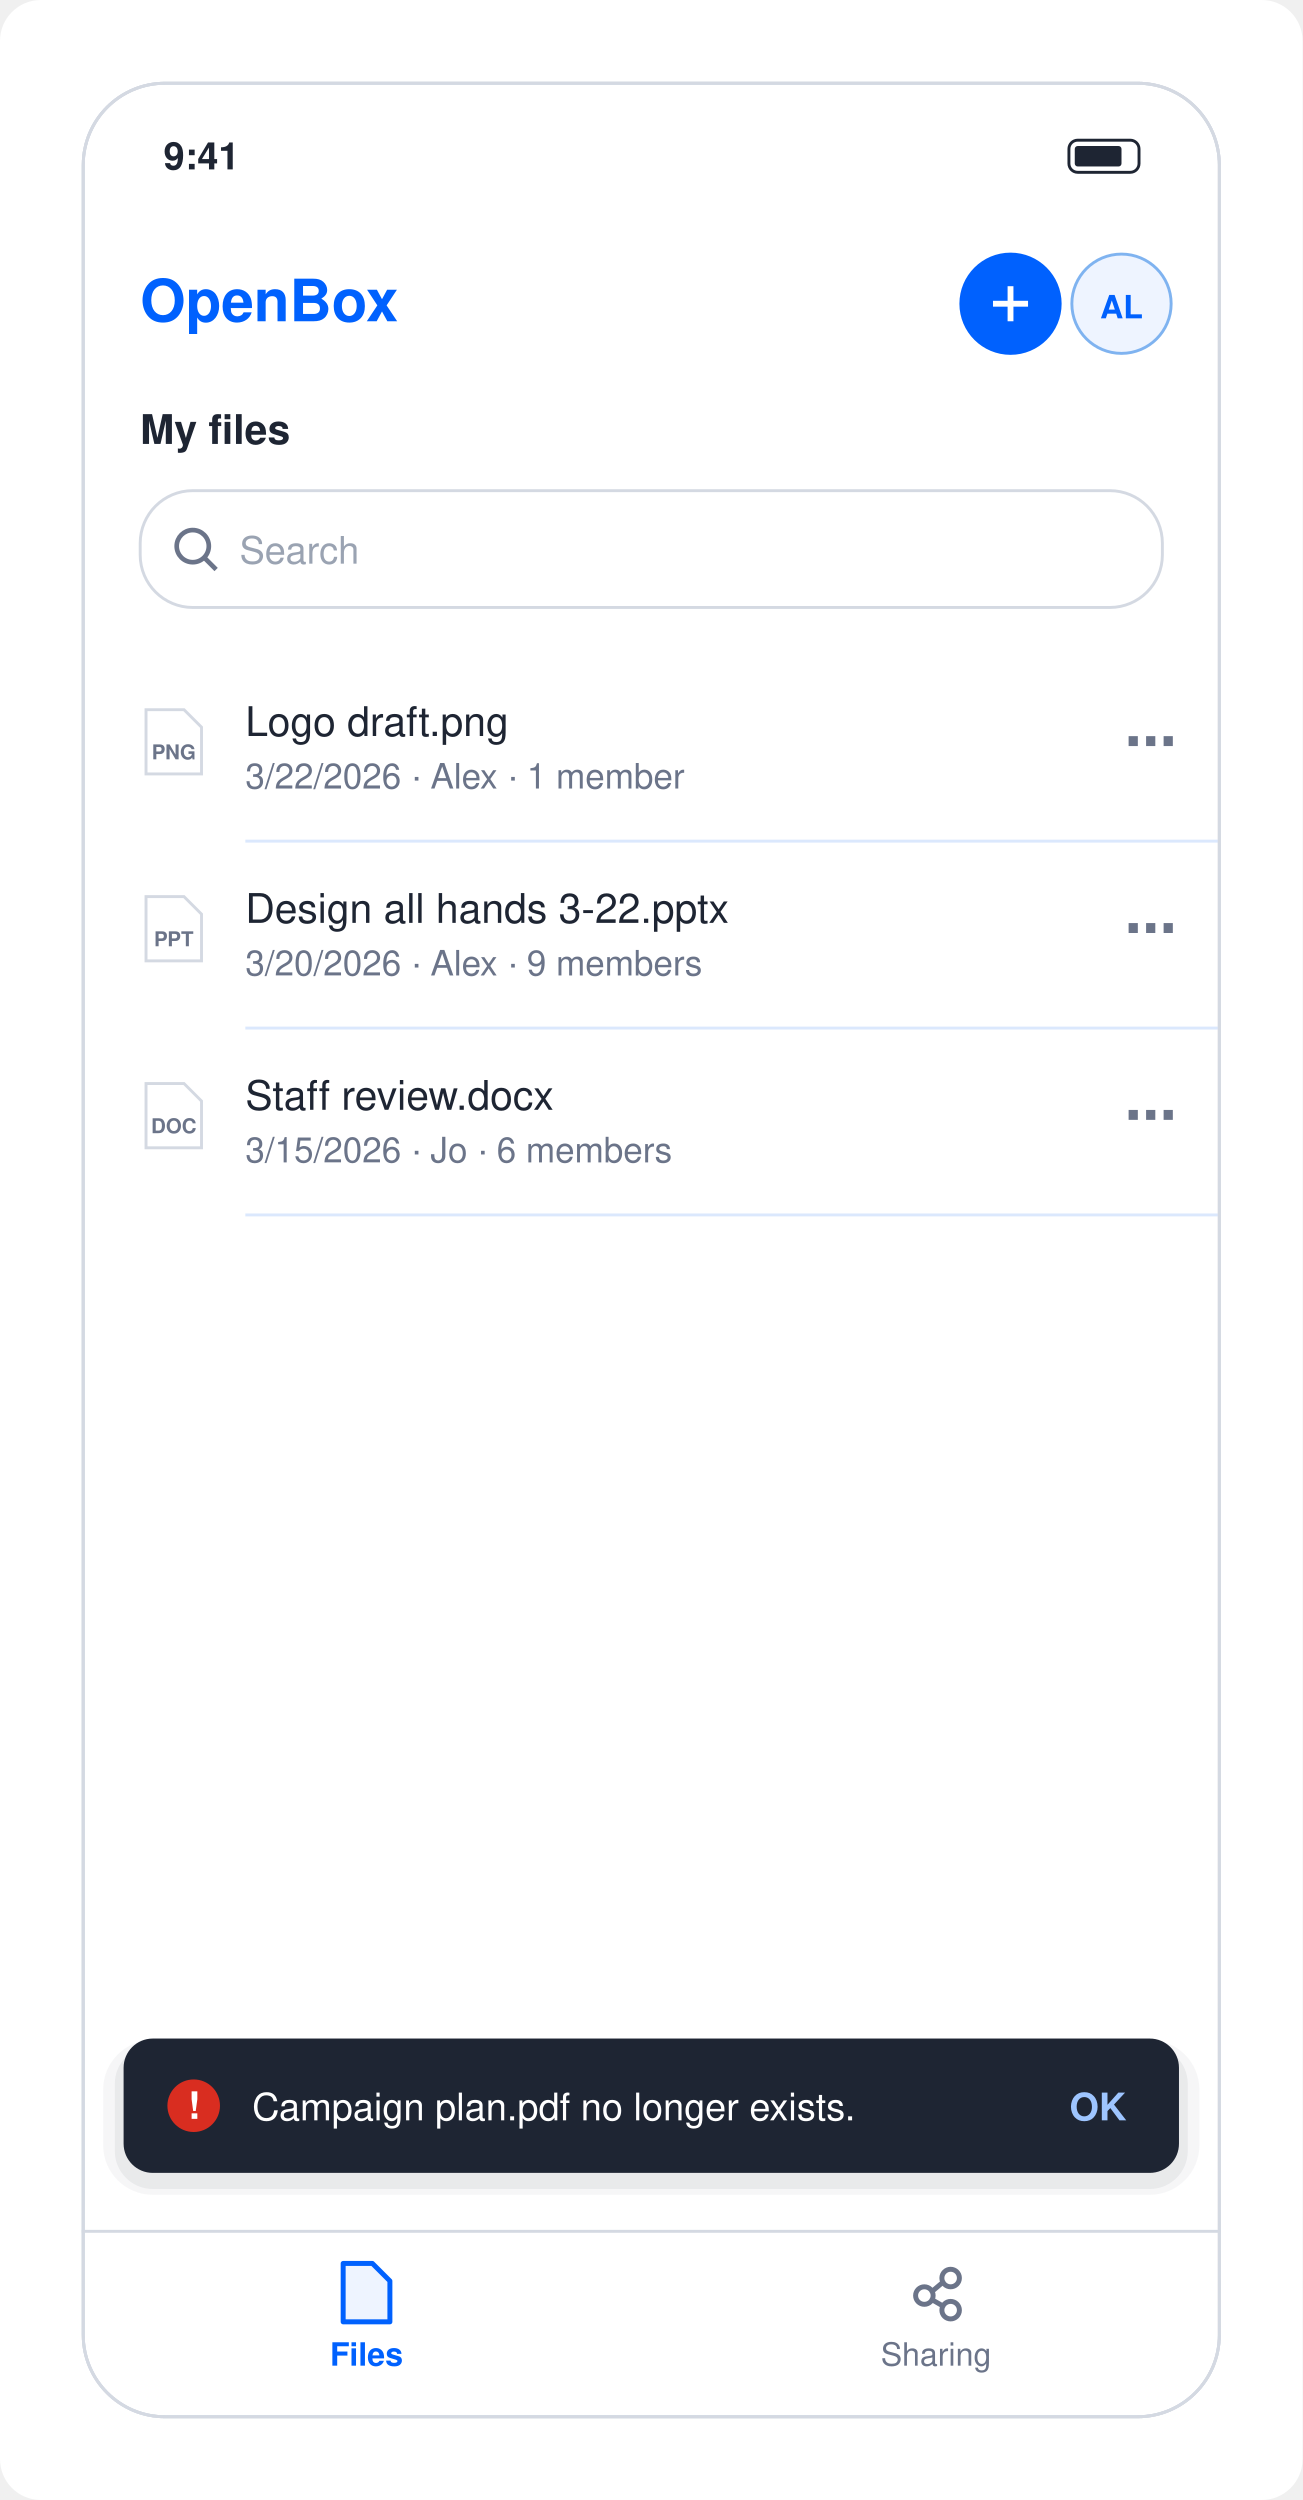
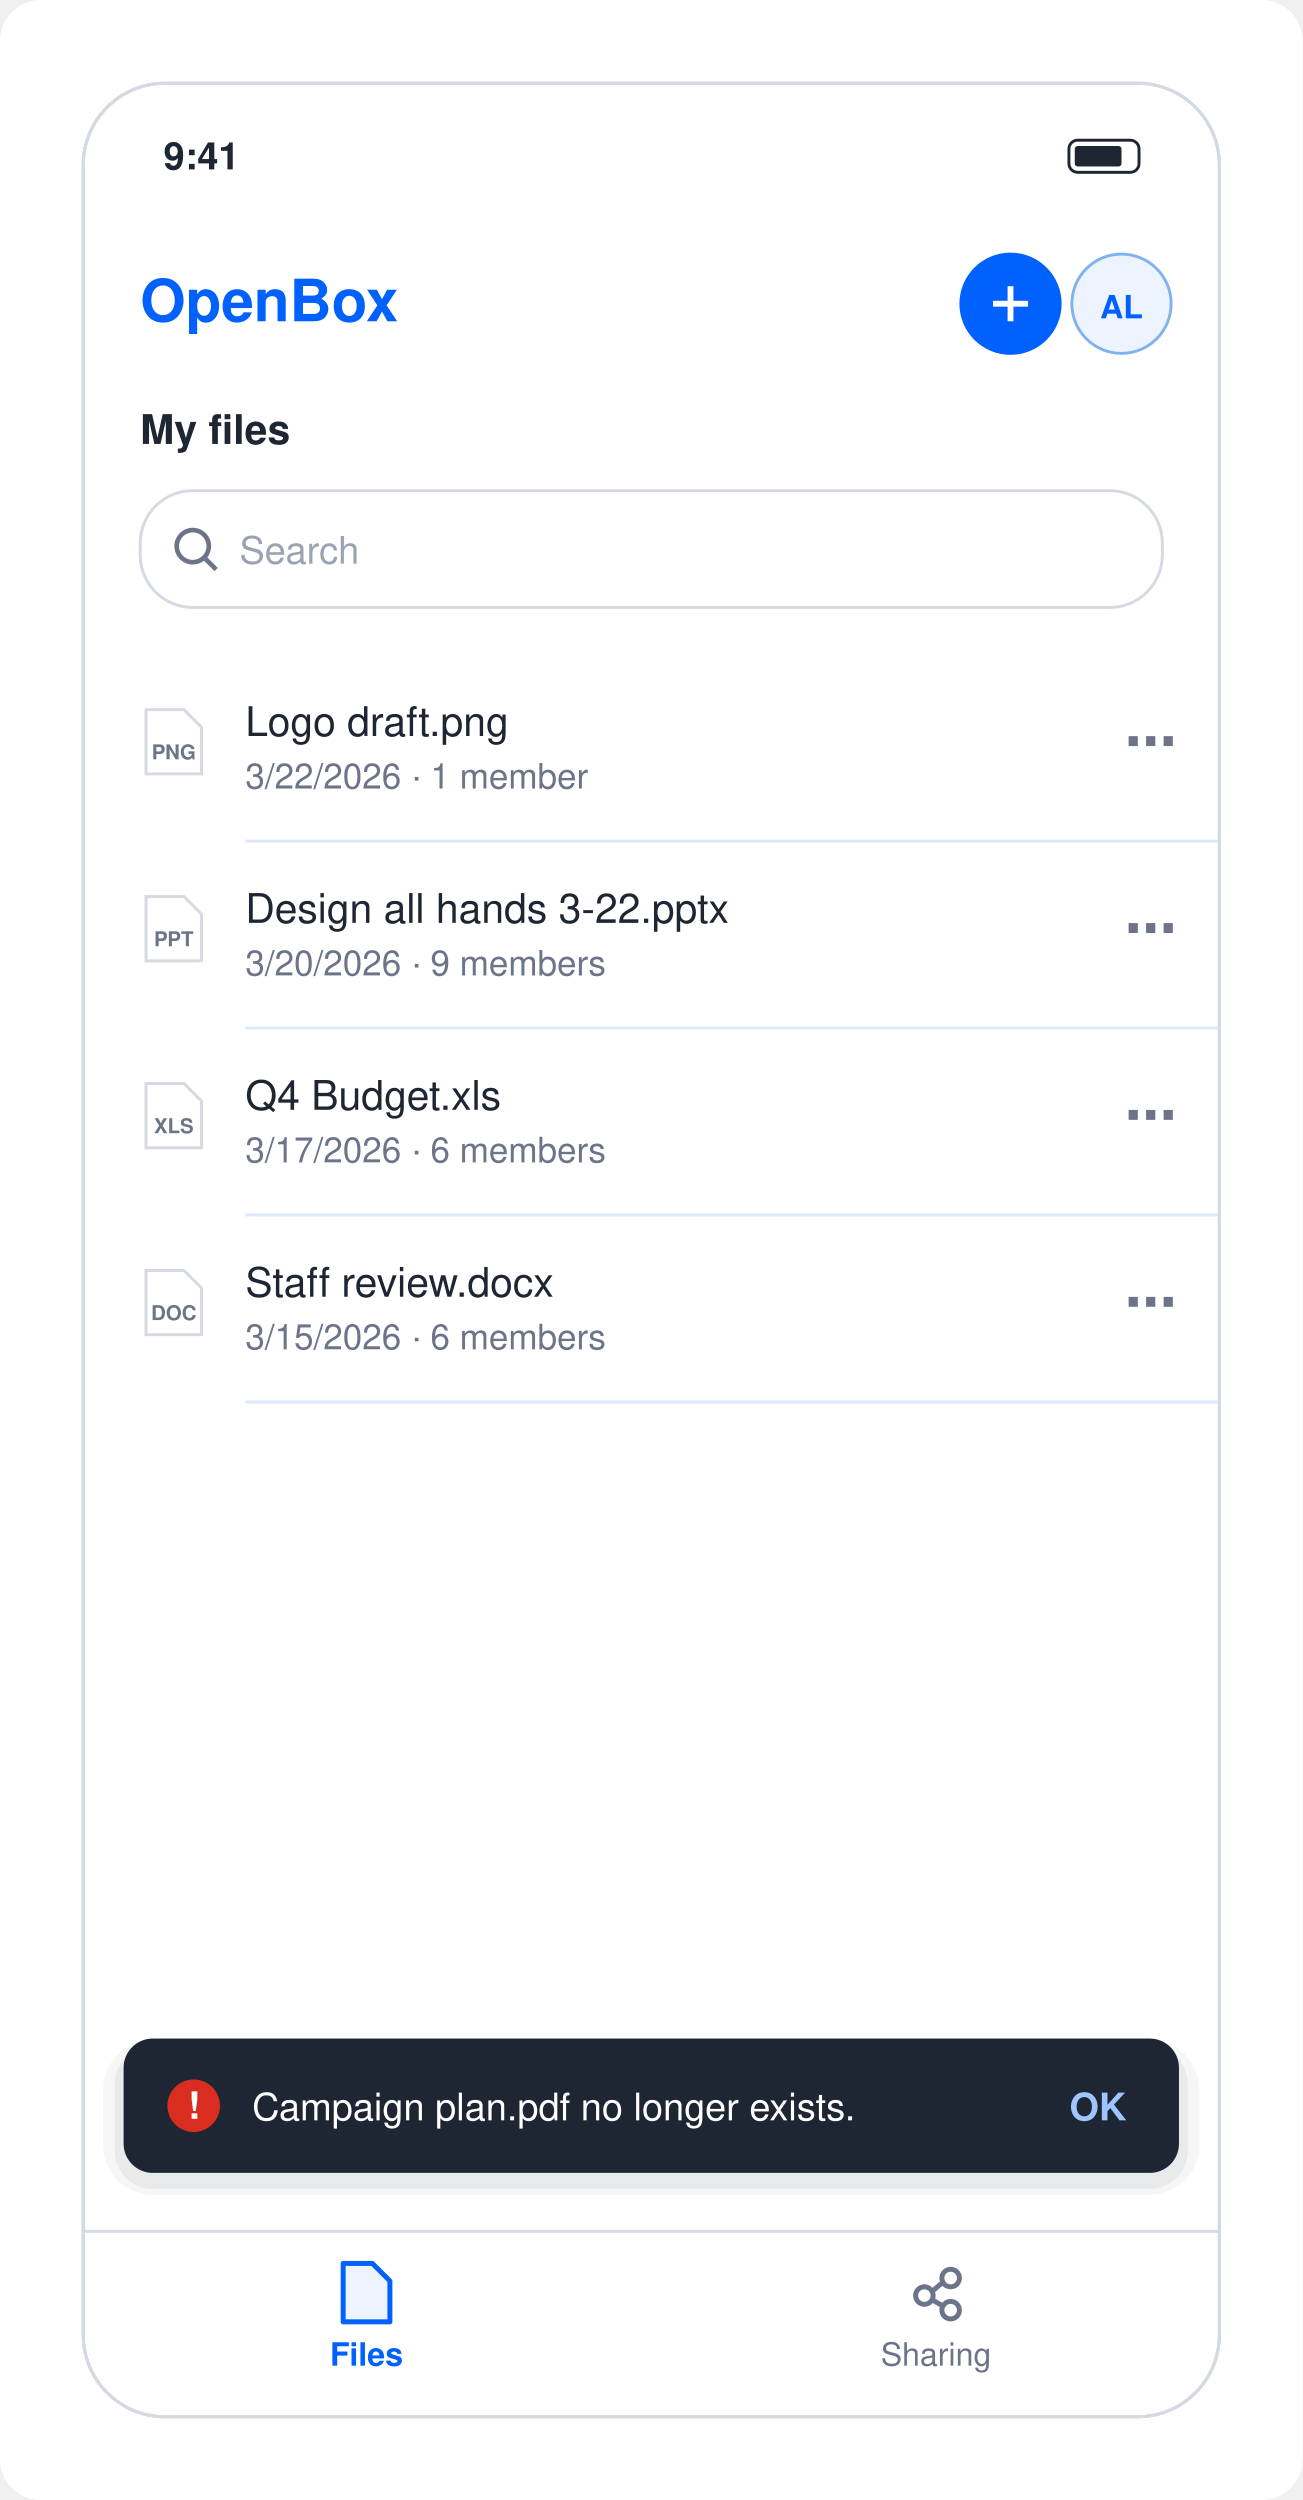
<svg xmlns="http://www.w3.org/2000/svg" width="446" height="856" viewBox="0 0 446 856" font-family="-apple-system, 'Segoe UI', Helvetica, Arial, sans-serif">
  <rect width="446" height="856" rx="14" fill="#ffffff" />
  <svg x="28" y="28" width="390" height="800" viewBox="0 0 390 800">
    <rect width="390" height="800" fill="#ffffff" />
    <defs>
      <clipPath id="frame">
        <rect width="390" height="800" rx="28" />
      </clipPath>
    </defs>
    <g clip-path="url(#frame)">
      <rect x="0.5" y="0.5" width="389" height="799" rx="28" fill="#ffffff" stroke="#d4d9e2" stroke-width="1" />
      <text x="28" y="30" font-size="13" font-weight="600" fill="#1e2533" text-anchor="start">9:41</text>
      <rect x="338" y="20" width="24" height="11" rx="3" fill="#ffffff" stroke="#1e2533" stroke-width="1" />
      <rect x="340" y="22" width="16" height="7" rx="1" fill="#1e2533" stroke="none" />
      <text x="20" y="82" font-size="20" font-weight="800" fill="#0061fe" text-anchor="start">OpenBox</text>
      <circle cx="318" cy="76" r="17" fill="#0061fe" stroke="#0061fe" />
      <line x1="312" y1="76" x2="324" y2="76" stroke="#ffffff" stroke-width="2" />
      <line x1="318" y1="70" x2="318" y2="82" stroke="#ffffff" stroke-width="2" />
      <circle cx="356" cy="76" r="17" fill="#eef4ff" stroke="#7fb3f0" />
      <text x="356" y="81" font-size="11" font-weight="700" fill="#0061fe" text-anchor="middle">AL</text>
      <text x="20" y="124" font-size="14" font-weight="600" fill="#1e2533" text-anchor="start">My files</text>
      <rect x="20" y="140" width="350" height="40" rx="18" fill="#ffffff" stroke="#d4d9e2" stroke-width="1" />
      <circle cx="38" cy="159.0" r="5.5" fill="none" stroke="#6b7489" stroke-width="1.6" />
      <line x1="42" y1="163.0" x2="46" y2="167.0" stroke="#6b7489" stroke-width="1.6" />
      <text x="54" y="165.0" font-size="13" font-weight="400" fill="#9aa3b2" text-anchor="start">Search</text>
      <path d="M22,215 h13 l6,6 v16 h-19 z" fill="#ffffff" stroke="#d4d9e2" />
      <text x="31.5" y="232" font-size="7" font-weight="700" fill="#6b7489" text-anchor="middle">PNG</text>
      <text x="56" y="224" font-size="14" font-weight="500" fill="#1e2533" text-anchor="start">Logo draft.png</text>
-       <text x="56" y="242" font-size="12" font-weight="400" fill="#6b7489" text-anchor="start">3/22/2026 · Alex · 1 member</text>
+       <text x="56" y="242" font-size="12" font-weight="400" fill="#6b7489" text-anchor="start">3/22/2026 · 1 member</text>
      <text x="366" y="232" font-size="18" font-weight="700" fill="#6b7489" text-anchor="middle">⋯</text>
      <line x1="56" y1="260" x2="390" y2="260" stroke="#dbe8fd" stroke-width="1" />
      <path d="M22,279 h13 l6,6 v16 h-19 z" fill="#ffffff" stroke="#d4d9e2" />
      <text x="31.5" y="296" font-size="7" font-weight="700" fill="#6b7489" text-anchor="middle">PPT</text>
      <text x="56" y="288" font-size="14" font-weight="500" fill="#1e2533" text-anchor="start">Design all hands 3-22.pptx</text>
-       <text x="56" y="306" font-size="12" font-weight="400" fill="#6b7489" text-anchor="start">3/20/2026 · Alex · 9 members</text>
+       <text x="56" y="306" font-size="12" font-weight="400" fill="#6b7489" text-anchor="start">3/20/2026 · 9 members</text>
      <text x="366" y="296" font-size="18" font-weight="700" fill="#6b7489" text-anchor="middle">⋯</text>
      <line x1="56" y1="324" x2="390" y2="324" stroke="#dbe8fd" stroke-width="1" />
      <path d="M22,343 h13 l6,6 v16 h-19 z" fill="#ffffff" stroke="#d4d9e2" />
-       <text x="31.5" y="360" font-size="7" font-weight="700" fill="#6b7489" text-anchor="middle">DOC</text>
-       <text x="56" y="352" font-size="14" font-weight="500" fill="#1e2533" text-anchor="start">Staff review.docx</text>
-       <text x="56" y="370" font-size="12" font-weight="400" fill="#6b7489" text-anchor="start">3/15/2026 · Jo · 6 members</text>
+       <text x="31.5" y="360" font-size="7" font-weight="700" fill="#6b7489" text-anchor="middle">XLS</text>
+       <text x="56" y="352" font-size="14" font-weight="500" fill="#1e2533" text-anchor="start">Q4 Budget.xls</text>
+       <text x="56" y="370" font-size="12" font-weight="400" fill="#6b7489" text-anchor="start">3/17/2026 · 6 members</text>
      <text x="366" y="360" font-size="18" font-weight="700" fill="#6b7489" text-anchor="middle">⋯</text>
      <line x1="56" y1="388" x2="390" y2="388" stroke="#dbe8fd" stroke-width="1" />
+       <path d="M22,407 h13 l6,6 v16 h-19 z" fill="#ffffff" stroke="#d4d9e2" />
+       <text x="31.5" y="424" font-size="7" font-weight="700" fill="#6b7489" text-anchor="middle">DOC</text>
+       <text x="56" y="416" font-size="14" font-weight="500" fill="#1e2533" text-anchor="start">Staff review.docx</text>
+       <text x="56" y="434" font-size="12" font-weight="400" fill="#6b7489" text-anchor="start">3/15/2026 · 6 members</text>
+       <text x="366" y="424" font-size="18" font-weight="700" fill="#6b7489" text-anchor="middle">⋯</text>
+       <line x1="56" y1="452" x2="390" y2="452" stroke="#dbe8fd" stroke-width="1" />
      <line x1="0" y1="736" x2="390" y2="736" stroke="#d4d9e2" stroke-width="1" />
      <path d="M89.5,747 h10 l6,6 v14 h-16 z" fill="#eef4ff" stroke="#0061fe" stroke-width="1.7" stroke-linejoin="round" />
      <text x="97.5" y="782" font-size="11" font-weight="600" fill="#0061fe" text-anchor="middle">Files</text>
      <path d="M288.5,758 m-3,0 a3,3 0 1,0 6,0 a3,3 0 1,0 -6,0 M297.5,752 m-3,0 a3,3 0 1,0 6,0 a3,3 0 1,0 -6,0 M297.5,763 m-3,0 a3,3 0 1,0 6,0 a3,3 0 1,0 -6,0 M291.1,756.6 L294.9,753.4 M291.1,759.4 L294.9,761.6" fill="none" stroke="#6b7489" stroke-width="1.7" stroke-linecap="round" stroke-linejoin="round" />
      <text x="292.5" y="782" font-size="11" font-weight="400" fill="#6b7489" text-anchor="middle">Sharing</text>
      <rect x="7.32" y="670.5" width="375.36" height="53.0" rx="17.0" fill="#1e2533" fill-opacity="0.04" stroke="none" />
      <rect x="11.32" y="672.5" width="367.36" height="49.0" rx="13.0" fill="#1e2533" fill-opacity="0.06" stroke="none" />
      <rect x="14.32" y="670" width="361.36" height="46" rx="10" fill="#1e2533" stroke="none" />
      <circle cx="38.32" cy="693" r="9" fill="#d92d20" stroke="none" />
      <text x="38.32" y="697.5" font-size="13" font-weight="800" fill="#ffffff" text-anchor="middle">!</text>
      <text x="58.32" y="698" font-size="13" font-weight="500" fill="#ffffff" text-anchor="start">Campaign plan.pdf no longer exists.</text>
      <text x="357.68" y="698" font-size="13" font-weight="700" fill="#9ec5ff" text-anchor="end">OK</text>
    </g>
    <rect x="0.5" y="0.5" width="389" height="799" rx="28" fill="none" stroke="#d4d9e2" />
  </svg>
  <rect x="28.5" y="28.5" width="389" height="799" rx="28" fill="none" stroke="#d4d9e2" />
</svg>
